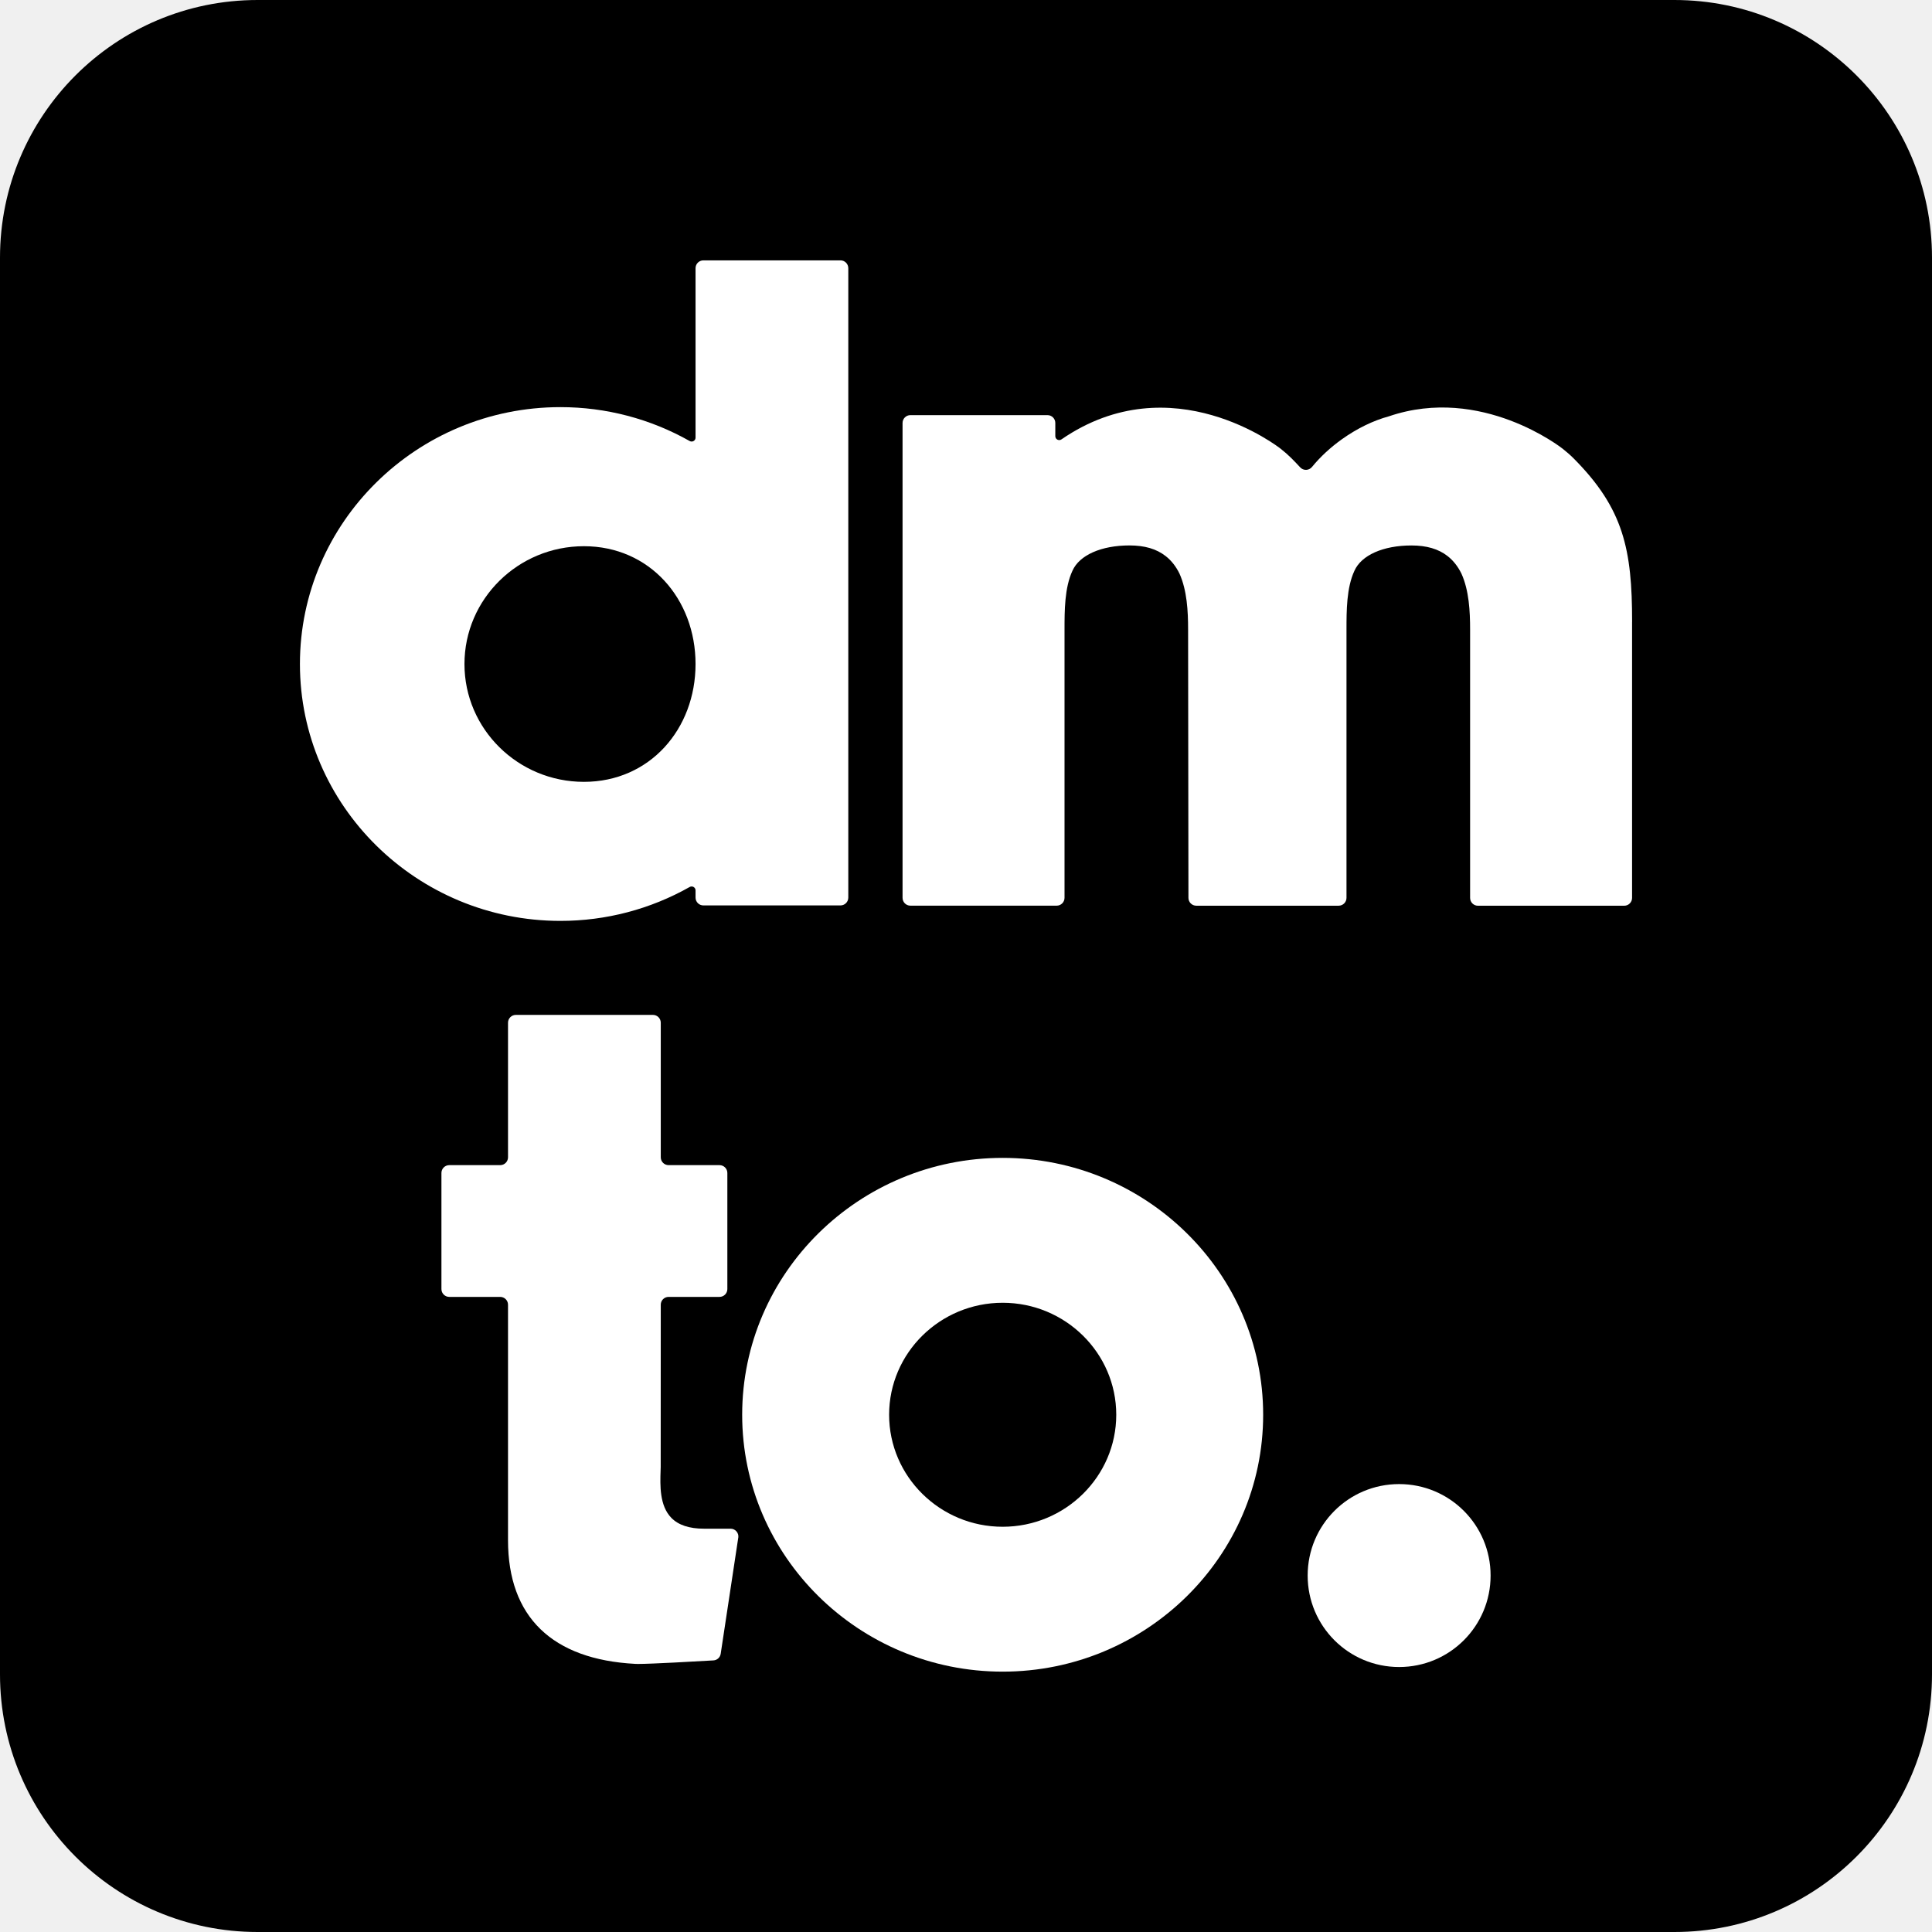
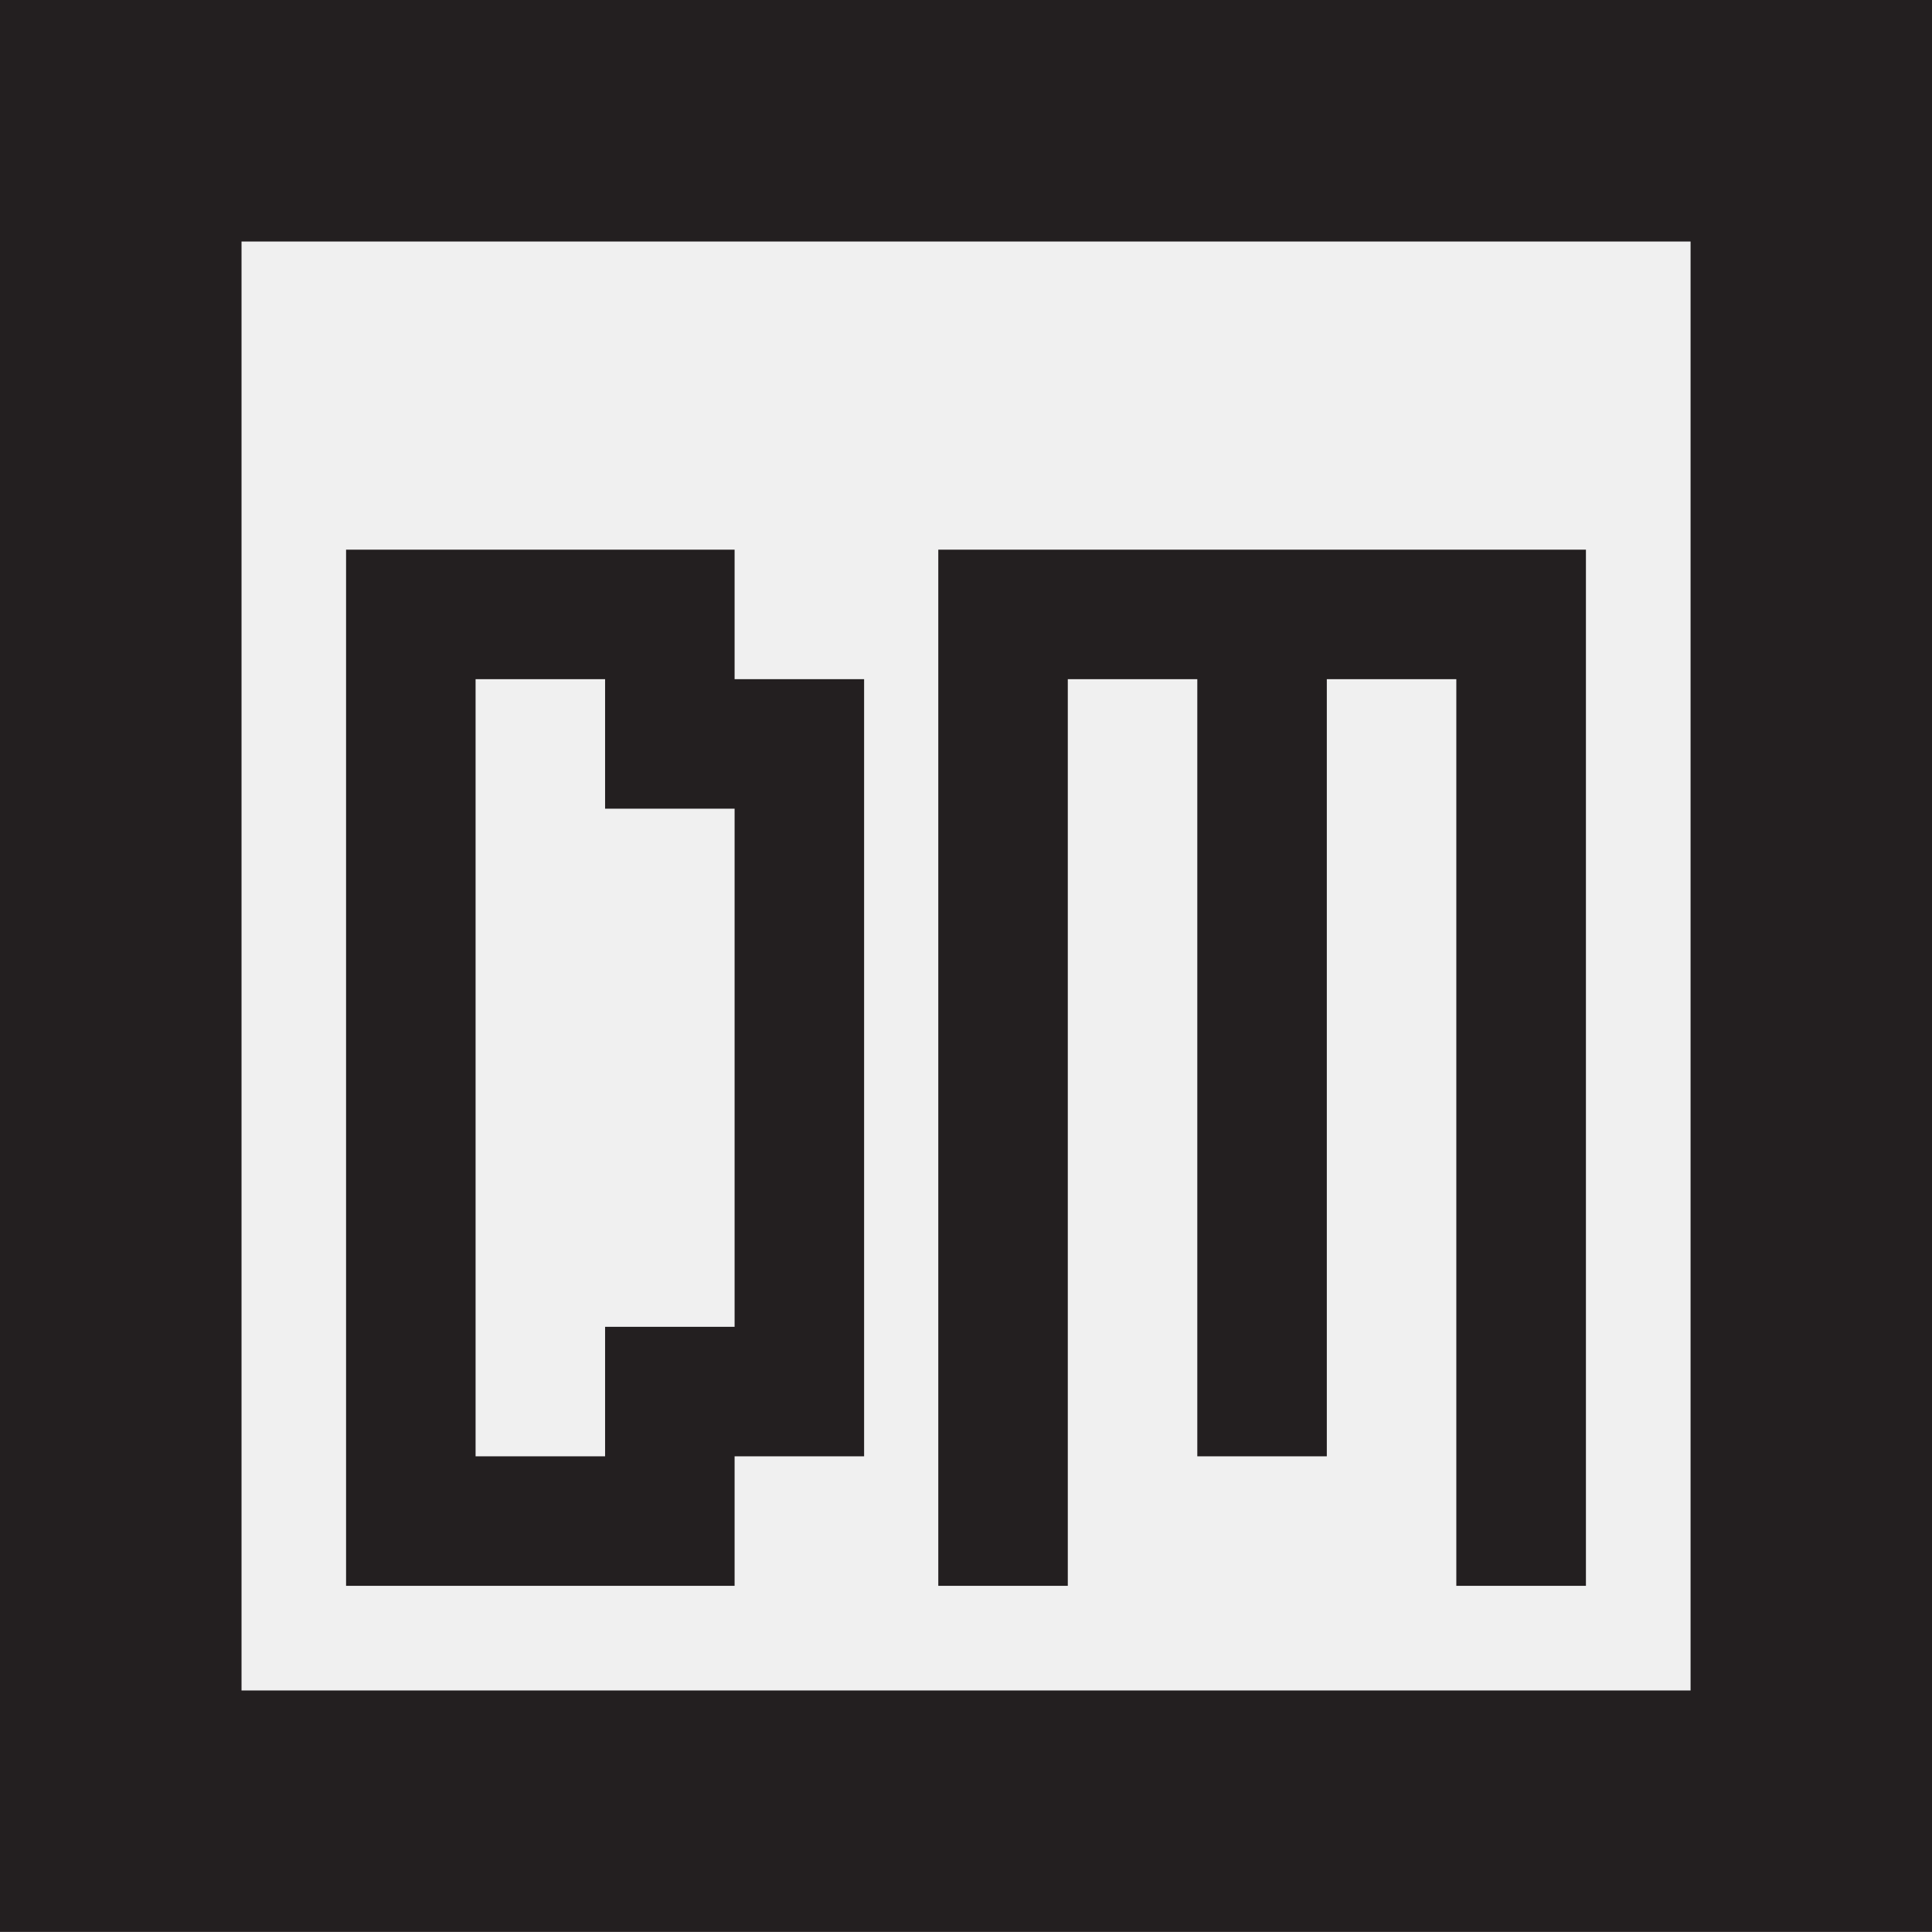
- <svg xmlns="http://www.w3.org/2000/svg" id="uuid-d888ef1a-f851-4308-8c01-b2e05c37218c" data-name="Layer 1" viewBox="0 0 572.2 572.2">
+ <svg xmlns="http://www.w3.org/2000/svg" id="uuid-5294d4c2-aa05-41de-96fd-4db42fc1be5f" data-name="Layer 3" viewBox="0 0 196.62 196.61">
  <defs>
    <style>
-       .uuid-dfe5bff2-42ef-4d72-9452-41c2ac7e3863 {
-         fill: #fff;
+       .uuid-27958e9c-8d32-422a-9d89-e8b46b9b637b {
+         fill: #231f20;
      }
    </style>
  </defs>
-   <rect width="572.2" height="572.2" rx="76.3" ry="76.3" />
  <g>
-     <path class="uuid-dfe5bff2-42ef-4d72-9452-41c2ac7e3863" d="M251.24,79.42v186.42c0,1.28-1.04,2.32-2.32,2.32h-40.6c-1.28,0-2.32-1.04-2.32-2.32v-2.14c0-.89-.96-1.44-1.74-1-11.64,6.58-24.79,10.04-38.28,10.04-42.54,0-77.15-34.13-77.15-76.08s34.61-76.08,77.15-76.08c13.49,0,26.65,3.46,38.28,10.04.78.44,1.74-.11,1.74-1v-50.19c0-1.28,1.04-2.32,2.32-2.32h40.6c1.28,0,2.32,1.04,2.32,2.32ZM206,196.67c0-19.24-13.55-34.9-33.06-34.9s-35.38,15.65-35.38,34.9,15.87,34.89,35.38,34.89,33.06-15.65,33.06-34.89Z" />
-     <path class="uuid-dfe5bff2-42ef-4d72-9452-41c2ac7e3863" d="M483.37,184.16v81.77c0,1.28-1.04,2.32-2.32,2.32h-43.33c-1.28,0-2.32-1.04-2.32-2.32v-79.48c0-5.39-.31-11.57-2.57-16.57-1.04-2.12-2.42-3.87-4.08-5.17-2.71-2.13-6.22-3.16-10.72-3.16-8.36,0-14.84,2.87-16.89,7.5-2.35,5.03-2.35,11.88-2.35,17.39v79.48c0,1.28-1.04,2.32-2.32,2.32h-42.17c-1.28,0-2.32-1.04-2.32-2.32l-.1-79.48c0-5.39-.31-11.57-2.56-16.57-1.04-2.12-2.41-3.87-4.08-5.17-2.71-2.13-6.22-3.16-10.72-3.16-8.36,0-14.84,2.87-16.89,7.5-2.35,5.03-2.35,11.88-2.35,17.39v79.48c0,1.28-1.04,2.32-2.32,2.32h-43.33c-1.28,0-2.32-1.04-2.32-2.32V125.27c0-1.28,1.04-2.32,2.32-2.32h40.6c1.28,0,2.32,1.04,2.32,2.32v3.91c0,.93,1.04,1.48,1.81.96,32.73-22.52,64.58,2.48,64.91,2.75,1.17.91,2.27,1.88,3.27,2.88.89.89,1.72,1.76,2.52,2.63.96,1.06,2.62,1,3.52-.11,2.43-2.97,5.44-5.77,8.88-8.22,4.45-3.17,9.25-5.51,13.89-6.77,27.41-9.35,51.21,9.4,51.45,9.59,1.16.91,2.27,1.88,3.27,2.88h0c14.81,14.9,17.31,26.97,17.31,48.39Z" />
+     <polygon class="uuid-27958e9c-8d32-422a-9d89-e8b46b9b637b" points="161.4 55.94 161.4 161.39 148.21 161.39 148.21 69.12 135.03 69.12 135.03 148.21 121.85 148.21 121.85 69.12 108.67 69.12 108.67 161.39 95.49 161.39 95.49 55.94 161.4 55.94" />
+     <path class="uuid-27958e9c-8d32-422a-9d89-e8b46b9b637b" d="M74.76,69.12v-13.18h-39.54v105.45h39.54v-13.18h13.18v-79.09h-13.18ZM74.76,135.03h-13.18v13.18h-13.18v-79.09h13.18v13.18h13.18v52.73Z" />
  </g>
-   <g>
-     <path class="uuid-dfe5bff2-42ef-4d72-9452-41c2ac7e3863" d="M218.65,455.42l-5.2,34.37c-.16,1.09-1.06,1.91-2.15,1.97-4.98.29-18.29,1.05-22.35,1.05-.33,0-.59,0-.78-.02-24.67-1.29-37.71-13.95-37.71-36.61v-69.76c0-1.28-1.04-2.32-2.32-2.32h-15.08c-1.28,0-2.32-1.04-2.32-2.32v-34.38c0-1.28,1.04-2.32,2.32-2.32h15.08c1.28,0,2.32-1.04,2.32-2.32v-39.86c0-1.28,1.04-2.32,2.32-2.32h40.6c1.28,0,2.32,1.04,2.32,2.32v39.86c0,1.28,1.04,2.32,2.32,2.32h15.08c1.28,0,2.32,1.04,2.32,2.32v34.38c0,1.28-1.04,2.32-2.32,2.32h-15.08c-1.28,0-2.32,1.03-2.32,2.31,0,12.06,0,47.71-.02,48.07l-.03,1c-.15,4.42-.35,10.47,3.2,14.08,2.07,2.12,5.31,3.19,9.62,3.19h7.9c1.42,0,2.51,1.27,2.29,2.67Z" />
-     <path class="uuid-dfe5bff2-42ef-4d72-9452-41c2ac7e3863" d="M374.11,419.01c0,41.95-34.61,76.08-77.15,76.08s-77.15-34.13-77.15-76.08,34.61-76.08,77.15-76.08,77.15,34.13,77.15,76.08ZM330.6,419.01c0-18.29-15.09-33.17-33.64-33.17s-33.63,14.88-33.63,33.17,15.09,33.17,33.63,33.17,33.64-14.88,33.64-33.17Z" />
-     <path class="uuid-dfe5bff2-42ef-4d72-9452-41c2ac7e3863" d="M414.38,439.54c14.98,0,27.09,12.11,27.09,27.09s-12.11,27.09-27.09,27.09-27.09-12.11-27.09-27.09,12.11-27.09,27.09-27.09Z" />
-   </g>
+   <path class="uuid-27958e9c-8d32-422a-9d89-e8b46b9b637b" d="M0,0v196.61h196.62V0H0ZM172.04,172.04H24.58V24.58h147.47v147.46Z" />
</svg>
